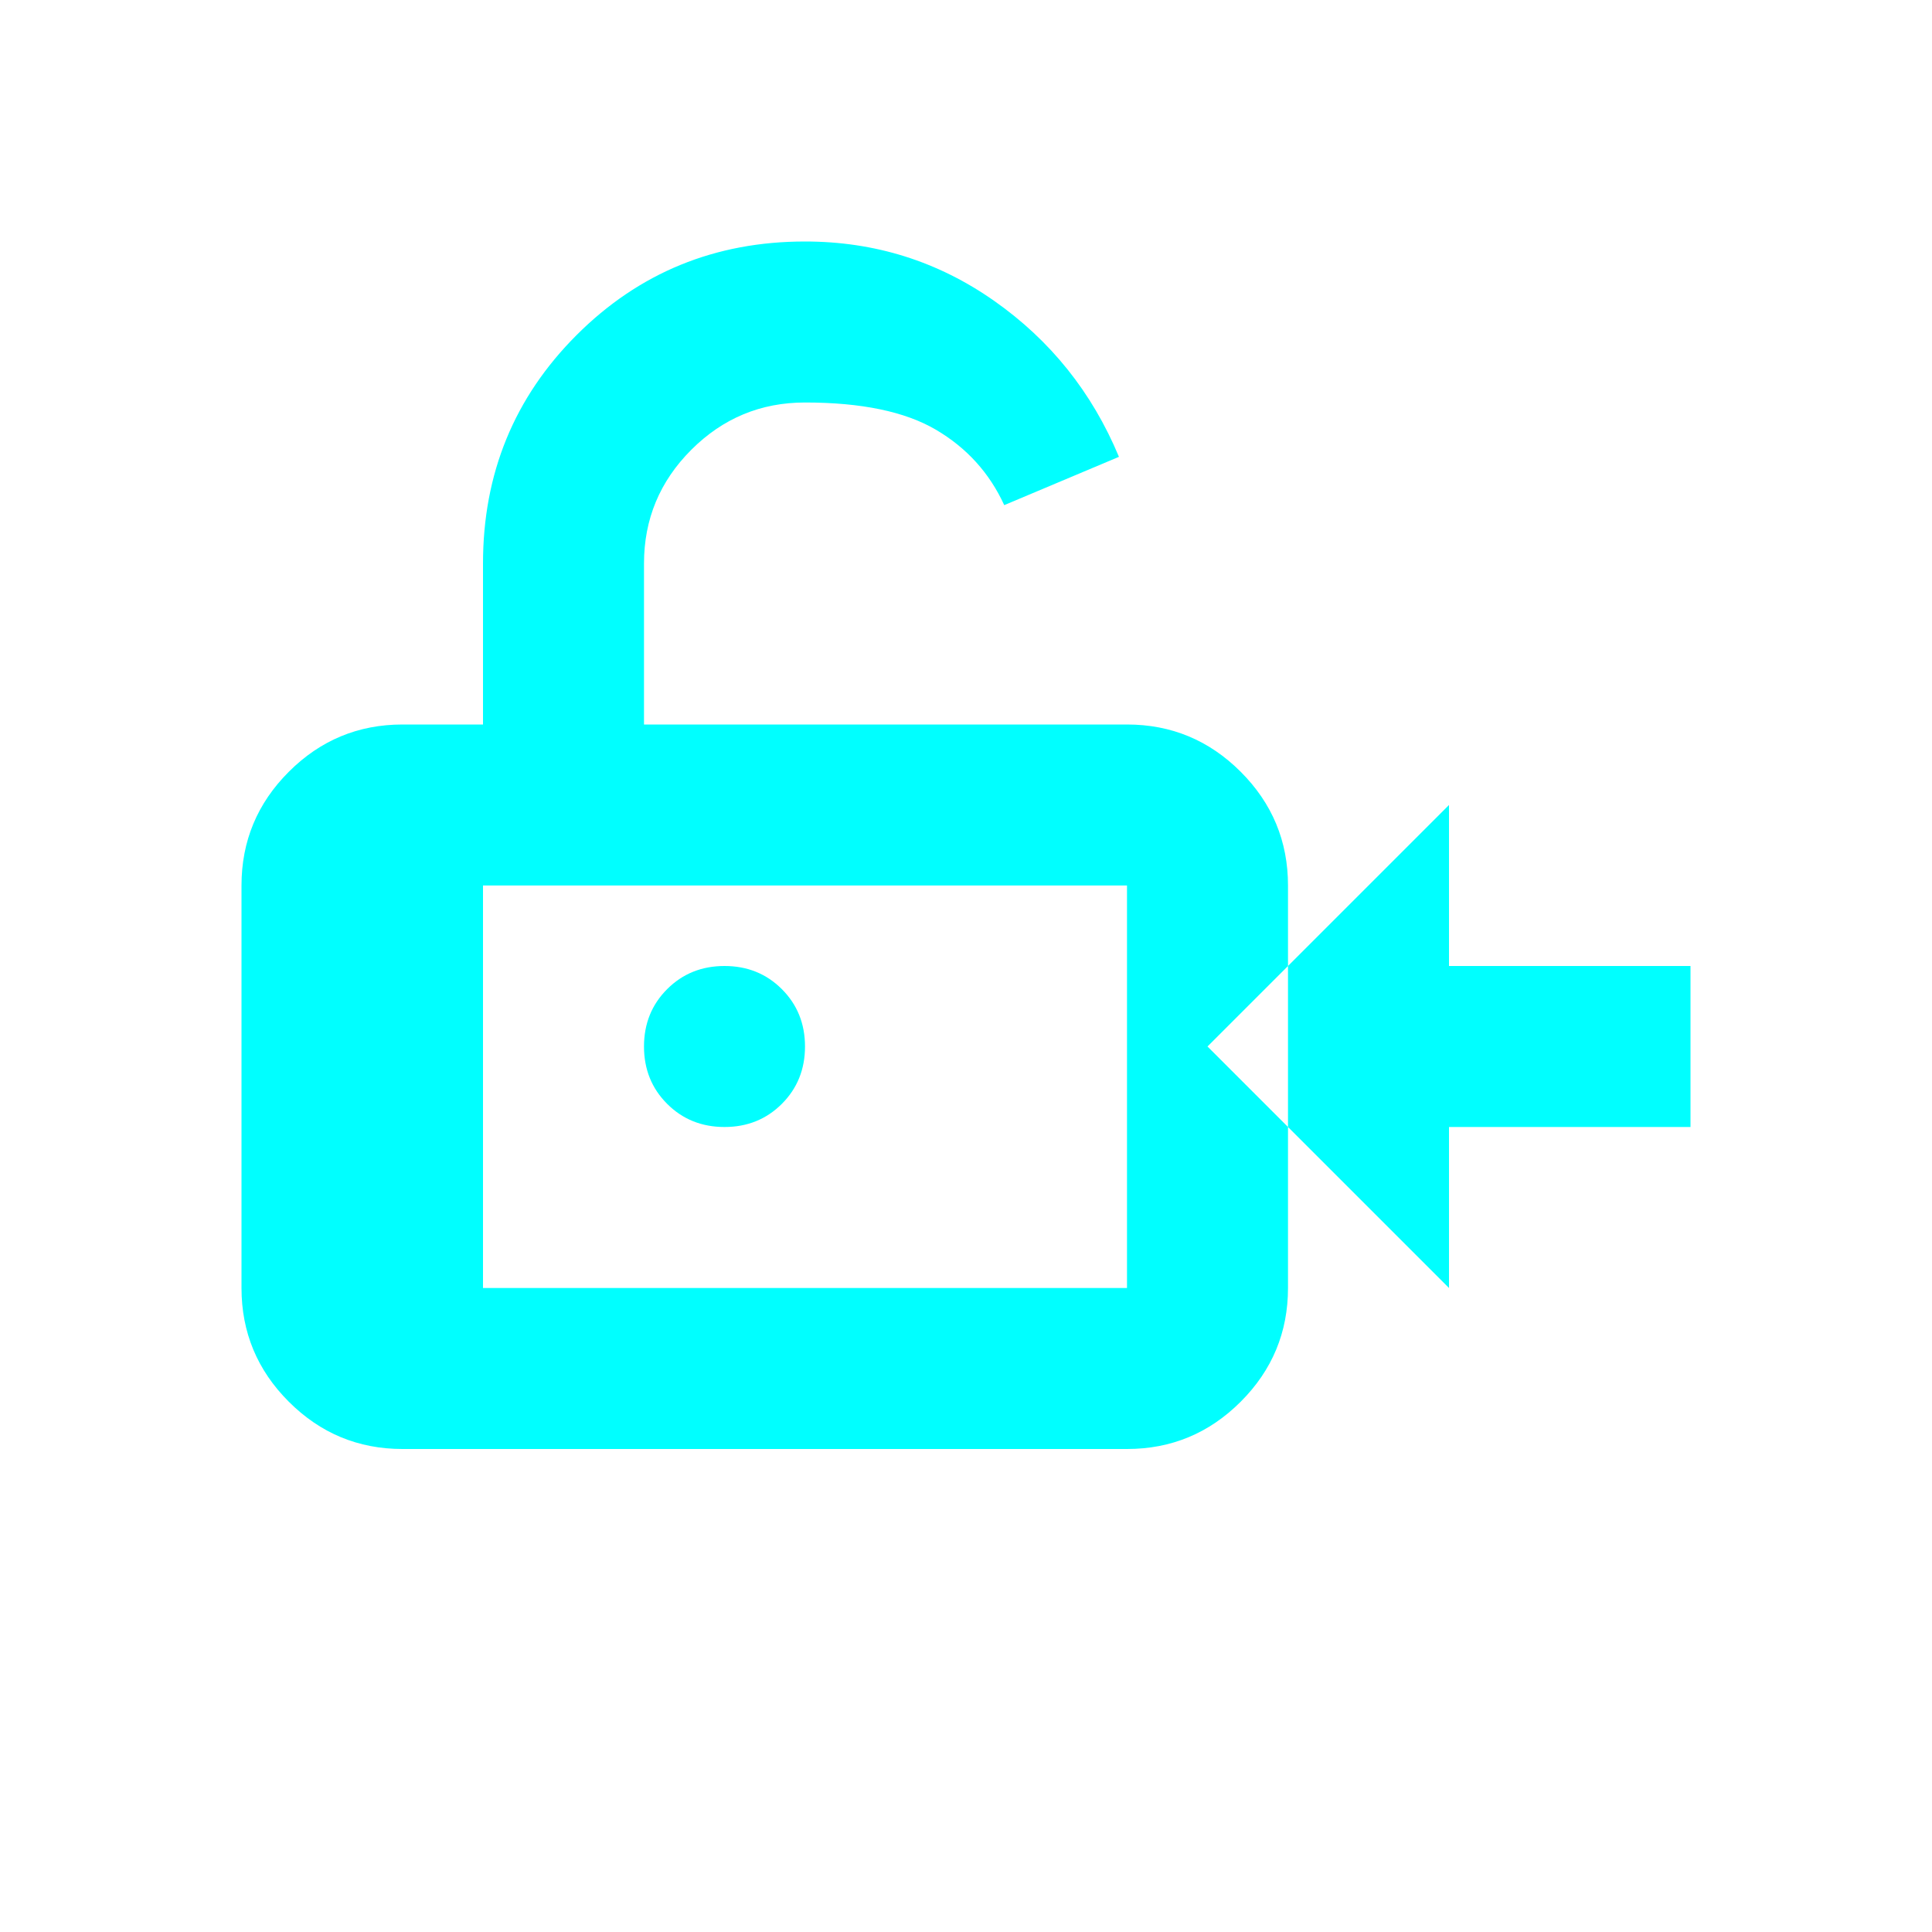
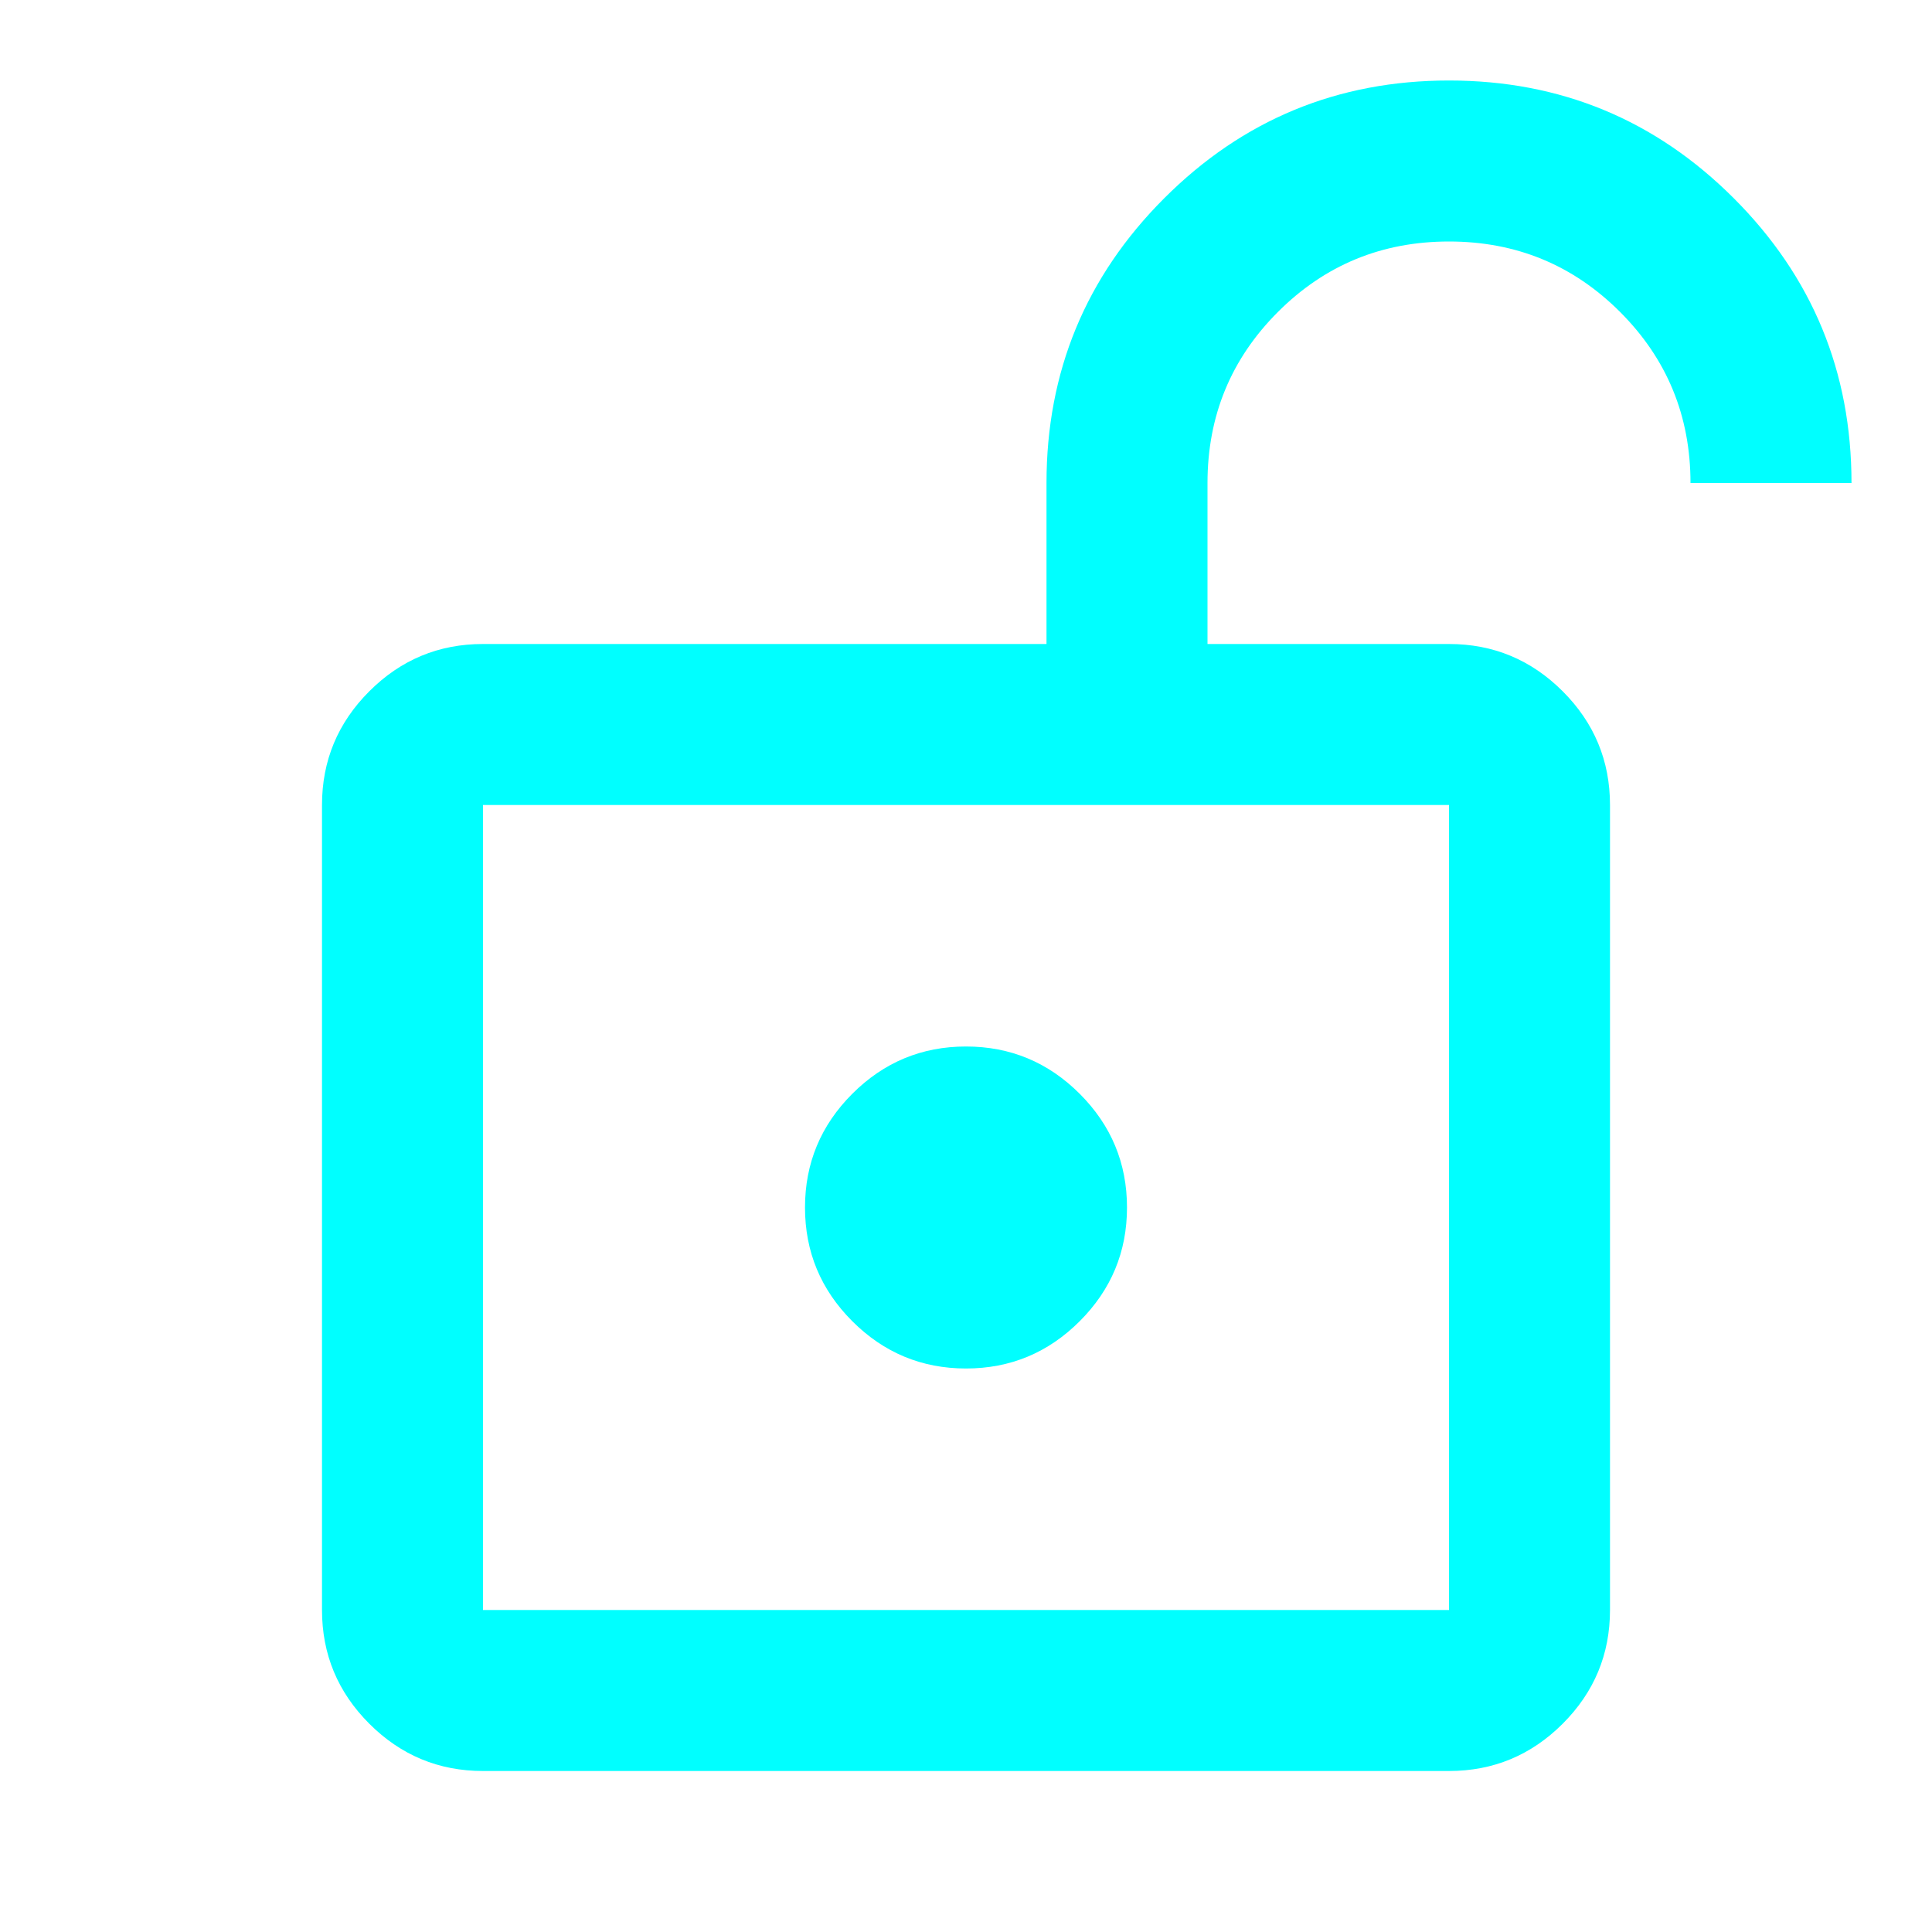
- <svg xmlns="http://www.w3.org/2000/svg" height="24" viewBox="0 -960 960 960" width="24" fill="#00FFFF">
-   <path d="M240-320h320v-200H240v200Zm120-80q17 0 28.5-11.5T400-440q0-17-11.5-28.5T360-480q-17 0-28.5 11.5T320-440q0 17 11.5 28.5T360-400ZM200-240q-33 0-56.5-23.5T120-320v-200q0-33 23.5-56.5T200-600h40v-80q0-67 46.5-113.5T400-840q52 0 94 29.5T556-733l-57 24q-11-24-34-37.5T400-760q-33 0-56.5 23.5T320-680v80h240q33 0 56.5 23.5T640-520v200q0 33-23.5 56.5T560-240H200Zm520-80v-80h120v-80h-120v-80l-120 120 120 120Z" />
+ <svg xmlns="http://www.w3.org/2000/svg" height="24px" viewBox="0 -960 960 960" width="24px" fill="#00ffff">
+   <path d="M240-160h480v-400H240v400Zm296.5-143.5Q560-327 560-360t-23.5-56.5Q513-440 480-440t-56.5 23.5Q400-393 400-360t23.5 56.5Q447-280 480-280t56.5-23.5ZM240-160v-400 400Zm0 80q-33 0-56.5-23.5T160-160v-400q0-33 23.5-56.5T240-640h280v-80q0-83 58.5-141.5T720-920q83 0 141.5 58.5T920-720h-80q0-50-35-85t-85-35q-50 0-85 35t-35 85v80h120q33 0 56.5 23.5T800-560v400q0 33-23.5 56.5T720-80H240Z" />
</svg>
